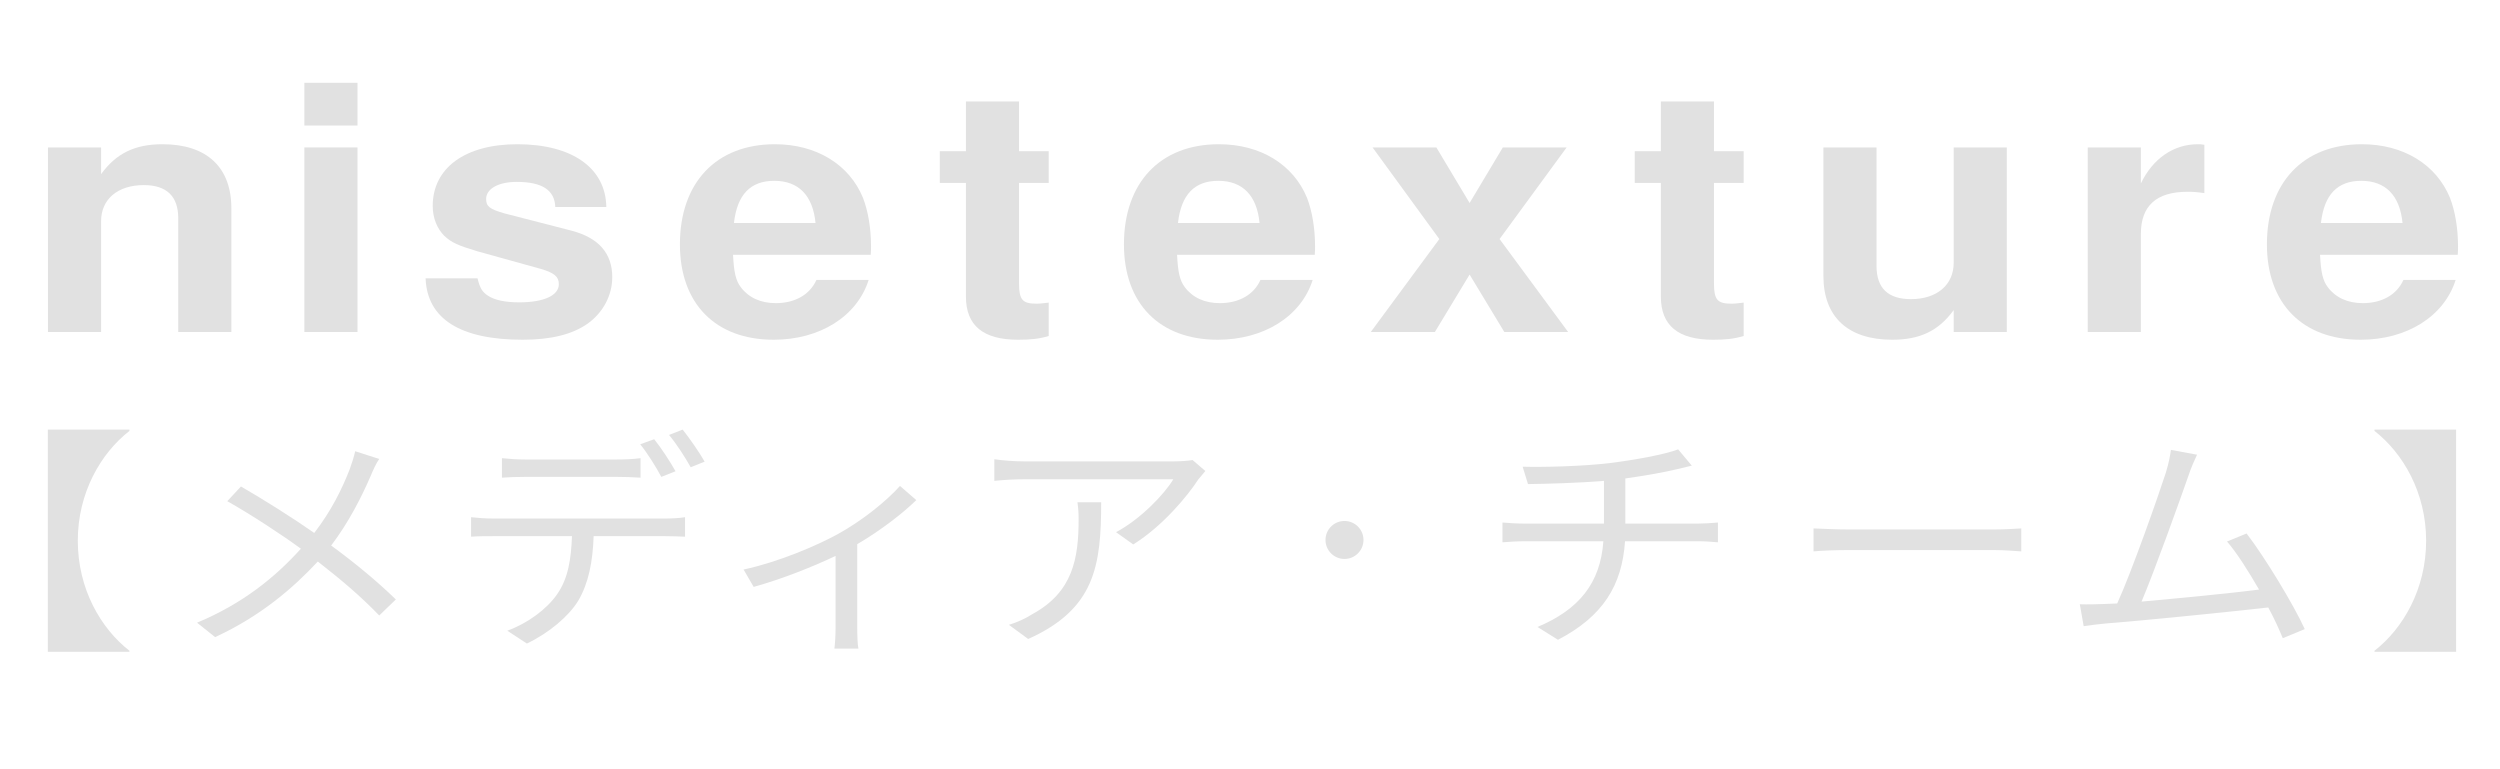
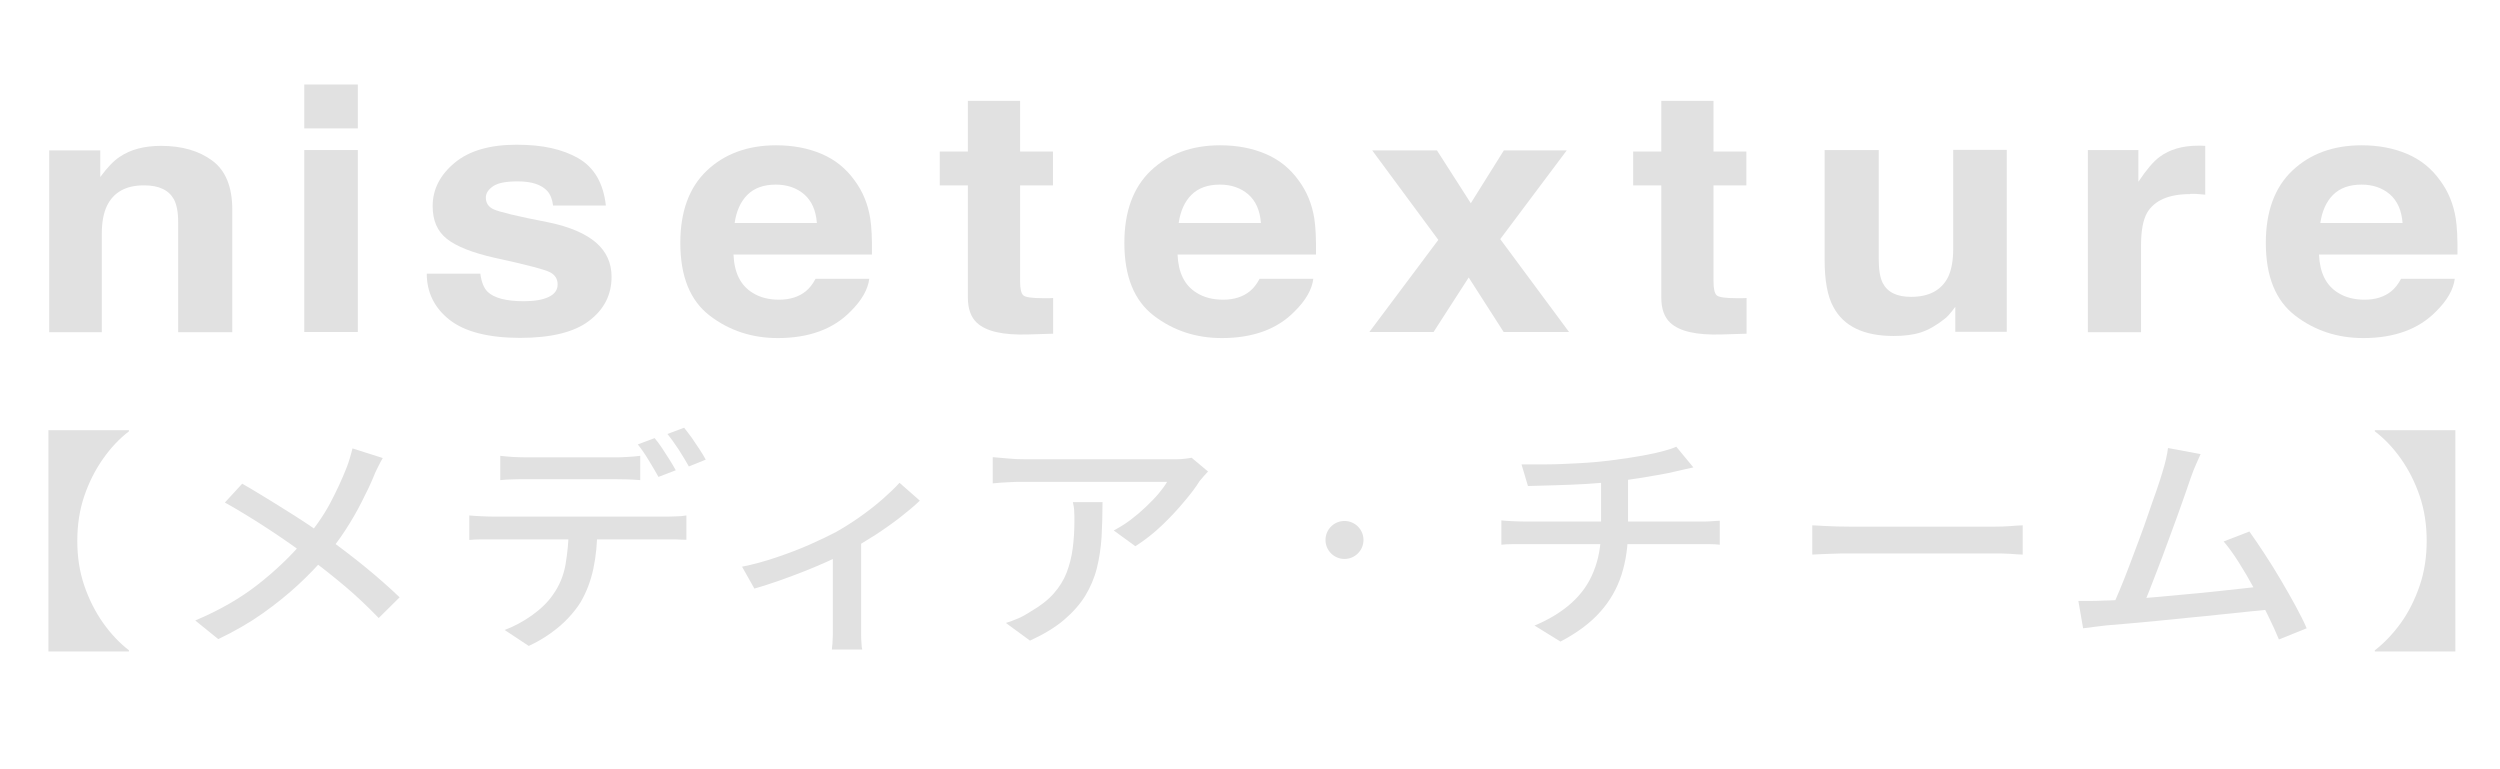
<svg xmlns="http://www.w3.org/2000/svg" id="_レイヤー_1" data-name="レイヤー 1" viewBox="0 0 131.63 40.48">
  <defs>
    <style>
      .cls-1 {
-         letter-spacing: -.04em;
-       }
- 
-       .cls-1, .cls-2, .cls-3, .cls-4, .cls-5, .cls-6, .cls-7 {
-         font-family: NotoSansJP-Medium, 'Noto Sans JP';
-         font-weight: 500;
-       }
- 
-       .cls-8 {
-         letter-spacing: .12em;
-       }
- 
-       .cls-8, .cls-9 {
-         font-family: NotoSansJP-SemiBold, 'Noto Sans JP';
-         font-weight: 600;
-       }
- 
-       .cls-10 {
-         font-family: Helvetica-Bold, Helvetica;
-         font-size: 20px;
-         font-weight: 700;
-       }
- 
-       .cls-10, .cls-11, .cls-12 {
        fill: #e1e1e1;
-       }
- 
-       .cls-11 {
-         font-size: 13.77px;
-       }
- 
-       .cls-2 {
-         letter-spacing: .08em;
-       }
- 
-       .cls-13 {
-         letter-spacing: .14em;
-       }
- 
-       .cls-3 {
-         letter-spacing: .05em;
-       }
- 
-       .cls-4 {
-         letter-spacing: 0em;
-       }
- 
-       .cls-9 {
-         letter-spacing: -.3em;
-       }
- 
-       .cls-14 {
-         letter-spacing: .1em;
-       }
- 
-       .cls-15 {
-         letter-spacing: .08em;
-       }
- 
-       .cls-16 {
-         letter-spacing: .06em;
-       }
- 
-       .cls-17 {
-         letter-spacing: .12em;
-       }
- 
-       .cls-5 {
-         letter-spacing: .18em;
-       }
- 
-       .cls-6 {
-         letter-spacing: .2em;
-       }
- 
-       .cls-7 {
-         letter-spacing: .16em;
      }
    </style>
  </defs>
  <g>
-     <text class="cls-11" transform="translate(-6.56 33.18) scale(1 .9)">
-       <tspan class="cls-8" x="0" y="0">【</tspan>
-       <tspan class="cls-2" x="15.37" y="0">メ</tspan>
-       <tspan class="cls-4" x="30.19" y="0">デ</tspan>
-       <tspan class="cls-1" x="44.04" y="0">ィ</tspan>
-       <tspan class="cls-5" x="57.21" y="0">ア</tspan>
-       <tspan class="cls-7" x="73.4" y="0"> </tspan>
-       <tspan class="cls-6" x="78.65" y="0"> </tspan>
-       <tspan class="cls-5" x="84.45" y="0">チ</tspan>
-       <tspan class="cls-3" x="100.64" y="0">ー</tspan>
-       <tspan class="cls-6" x="115.05" y="0">ム</tspan>
-       <tspan class="cls-9" x="131.19" y="0">】</tspan>
-     </text>
-     <circle class="cls-12" cx="70.79" cy="28.43" r="1" />
+     <g>
+       <path class="cls-1" d="M6.79,22.71c-.5.38-.95.86-1.36,1.44-.41.58-.74,1.23-.99,1.96s-.37,1.52-.37,2.37.12,1.63.37,2.36.58,1.38.99,1.96.87,1.06,1.36,1.44v.06H2.55v-11.65h4.24v.06Z" />
+       <path class="cls-1" d="M20.15,24.12c-.07.12-.16.29-.26.49-.1.2-.18.37-.23.51-.17.41-.38.85-.63,1.33-.24.48-.52.96-.83,1.44s-.65.94-1.04,1.38c-.42.5-.91,1.01-1.46,1.52-.55.51-1.17,1.01-1.86,1.5-.69.49-1.47.94-2.35,1.36l-1.21-.98c1.28-.54,2.37-1.17,3.28-1.88.91-.71,1.72-1.48,2.43-2.31.57-.65,1.03-1.31,1.38-1.96.35-.66.64-1.29.88-1.9.06-.14.11-.31.17-.5.06-.19.1-.37.14-.51l1.6.51ZM12.74,25.46c.35.2.72.42,1.11.66.39.24.79.48,1.18.73.4.25.78.49,1.14.73.36.24.67.46.94.66.72.51,1.41,1.04,2.09,1.59.67.55,1.29,1.09,1.84,1.62l-1.1,1.09c-.59-.61-1.19-1.18-1.81-1.7-.62-.52-1.28-1.04-1.98-1.57-.25-.19-.53-.4-.86-.63s-.68-.47-1.06-.72-.77-.5-1.18-.75c-.4-.25-.81-.49-1.21-.71l.91-.99Z" />
+       <path class="cls-1" d="M24.71,27.14c.19.02.4.03.61.04.21.01.43.02.64.02h9.02c.15,0,.33,0,.56-.01.23,0,.42-.02.6-.05v1.28c-.17,0-.36-.01-.57-.02-.22,0-.41,0-.59,0h-9.02c-.2,0-.41,0-.63,0-.22,0-.43.01-.62.03v-1.29ZM26.34,24c.21.03.43.04.66.06.23.01.45.02.67.02h4.66c.21,0,.44,0,.68-.02.24-.01.47-.03.7-.06v1.28c-.22-.02-.45-.03-.69-.04-.24,0-.47-.01-.69-.01h-4.64c-.23,0-.46,0-.7.01-.24,0-.45.02-.65.04v-1.28ZM31.45,27.79c0,.79-.07,1.51-.21,2.16s-.36,1.22-.66,1.74c-.17.28-.39.56-.66.85s-.59.56-.94.81-.73.47-1.14.66l-1.27-.84c.5-.19.99-.45,1.45-.78.46-.33.83-.69,1.09-1.07.35-.49.57-1.03.67-1.62.1-.59.16-1.22.17-1.89h1.49ZM34.46,23.06c.12.14.25.31.39.52.14.21.27.41.4.62.13.21.24.39.33.56l-.91.35c-.14-.25-.31-.54-.51-.87-.2-.33-.39-.61-.58-.84l.88-.33ZM36.02,22.52c.13.16.26.34.41.54.14.21.28.41.41.61.13.2.24.38.32.53l-.89.36c-.15-.26-.32-.56-.53-.88-.21-.32-.41-.6-.6-.83l.88-.33Z" />
+       <path class="cls-1" d="M39.06,29.84c.61-.12,1.22-.29,1.84-.5.62-.21,1.2-.43,1.74-.67.54-.24,1-.46,1.38-.66.44-.25.87-.52,1.29-.82.42-.3.81-.6,1.16-.91s.65-.59.89-.86l1.07.94c-.27.26-.6.54-1.01.86-.41.32-.85.63-1.34.95-.48.31-.97.6-1.45.87-.3.17-.65.33-1.03.51-.38.17-.8.35-1.23.52-.44.17-.88.34-1.34.5-.45.16-.89.3-1.31.42l-.66-1.17ZM43.87,28.75l1.47-.29v4.55c0,.13,0,.28,0,.44,0,.16.01.31.02.44,0,.13.02.24.04.31h-1.6c0-.07.02-.18.03-.31,0-.13.02-.28.02-.44,0-.16,0-.31,0-.44v-4.26Z" />
+       <path class="cls-1" d="M63.62,24.81c-.06.07-.14.15-.23.25-.09.1-.16.19-.23.27-.19.31-.46.67-.81,1.08-.34.41-.73.83-1.17,1.25-.44.42-.9.78-1.4,1.1l-1.14-.83c.3-.16.6-.34.89-.56.29-.22.56-.45.81-.69.25-.24.48-.47.67-.7s.34-.43.44-.61h-7.55c-.28,0-.54,0-.8.02-.26.01-.53.03-.83.06v-1.38c.26.02.52.05.8.07.28.03.55.04.83.04h7.7c.1,0,.23,0,.38,0s.3-.01.44-.03c.14-.02.25-.03.32-.05l.87.73ZM58.05,26.45c0,.64-.02,1.26-.05,1.83-.04.58-.12,1.13-.25,1.64-.13.52-.34,1-.61,1.45-.28.45-.65.87-1.12,1.27-.47.4-1.07.76-1.79,1.09l-1.27-.93c.2-.06.42-.14.65-.24s.46-.23.67-.37c.5-.29.9-.6,1.2-.94s.53-.71.68-1.1c.15-.39.26-.82.32-1.27.06-.46.09-.94.09-1.45,0-.17,0-.33-.01-.48,0-.16-.03-.33-.07-.51h1.57Z" />
+       <path class="cls-1" d="M79.04,27.4c.17.02.36.03.58.04.22.01.44.02.66.02h9.1c.1,0,.22,0,.37,0s.28-.01.43-.02.26-.02.37-.02v1.26c-.17-.02-.35-.03-.55-.03-.2,0-.39,0-.58,0h-9.12c-.21,0-.43,0-.65,0-.22,0-.42.01-.6.03v-1.28ZM80.09,24.45c.36,0,.81,0,1.34,0,.54,0,1.1-.03,1.69-.06s1.14-.08,1.63-.14c.32-.04.65-.09,1-.14.34-.05.67-.11.99-.17.32-.06.61-.13.87-.2.26-.07.48-.14.65-.22l.9,1.09c-.18.04-.35.08-.5.11-.15.03-.28.06-.39.09-.28.07-.58.13-.92.19-.34.06-.7.12-1.07.18-.38.06-.74.11-1.1.16-.51.06-1.06.1-1.64.14-.58.03-1.14.06-1.67.07-.54.02-1.01.03-1.42.04l-.34-1.14ZM80.79,32.94c.79-.33,1.44-.73,1.96-1.2s.91-1.02,1.16-1.66c.26-.64.39-1.36.39-2.18v-2.69l1.42-.16v2.84c0,.85-.11,1.64-.34,2.36-.23.72-.6,1.38-1.12,1.96-.52.59-1.22,1.11-2.1,1.57l-1.36-.84Z" />
+       <path class="cls-1" d="M95.42,27.66c.16,0,.35.02.57.03s.47.02.73.03c.26,0,.51.01.75.01h7.49c.33,0,.63-.01.89-.03.27-.02.48-.04.65-.04v1.54c-.16,0-.38-.02-.66-.04-.28-.02-.58-.02-.88-.02h-7.49c-.38,0-.75,0-1.13.02-.38.01-.68.03-.92.04v-1.54Z" />
+       <path class="cls-1" d="M110.81,31.62c.32,0,.71-.03,1.18-.06.46-.03.96-.07,1.49-.12.53-.05,1.08-.1,1.64-.15.56-.05,1.1-.1,1.63-.16.53-.06,1.02-.11,1.47-.16.45-.05.83-.09,1.13-.14l.36,1.24c-.33.03-.73.07-1.21.12-.47.05-.98.1-1.54.16s-1.12.12-1.69.17c-.58.06-1.14.11-1.69.17-.55.05-1.05.1-1.51.14-.46.04-.86.07-1.18.1-.17.02-.37.04-.58.07-.21.03-.42.06-.63.08l-.25-1.44c.22,0,.45,0,.7,0s.47-.01.67-.02ZM115.87,23.9c-.07.17-.15.35-.24.54s-.18.43-.28.71c-.07.21-.17.5-.3.87-.13.36-.27.77-.43,1.21-.16.44-.33.9-.5,1.36-.17.47-.34.92-.51,1.36-.17.44-.32.83-.46,1.19-.14.36-.26.64-.37.84l-1.6.05c.12-.25.26-.56.42-.95.16-.38.33-.81.5-1.26.17-.46.35-.93.53-1.41.18-.48.35-.95.5-1.4s.3-.86.43-1.23c.13-.37.22-.67.29-.9.09-.3.16-.54.2-.73.04-.19.08-.38.1-.56l1.72.32ZM118.43,27.98c.24.33.5.72.79,1.16.29.44.58.9.86,1.38.28.48.55.94.79,1.39s.44.83.58,1.17l-1.46.59c-.15-.36-.33-.77-.56-1.23-.22-.47-.47-.95-.74-1.44-.27-.5-.54-.96-.82-1.4-.28-.44-.54-.8-.79-1.09l1.34-.52Z" />
+       <path class="cls-1" d="M129.28,34.3h-4.24v-.06c.5-.39.96-.87,1.37-1.44s.74-1.23.99-1.96c.25-.73.37-1.52.37-2.36s-.12-1.64-.37-2.37c-.25-.73-.58-1.38-.99-1.96-.41-.58-.87-1.06-1.37-1.44v-.06h4.24v11.65Z" />
+     </g>
+     <circle class="cls-1" cx="70.79" cy="28.43" r="1" />
  </g>
-   <text class="cls-10" transform="translate(1.26 17.48) scale(1 .9)">
-     <tspan class="cls-16" x="0" y="0">n</tspan>
-     <tspan class="cls-15" x="13.42" y="0">i</tspan>
-     <tspan class="cls-17" x="20.57" y="0">s</tspan>
-     <tspan class="cls-13" x="34.1" y="0">et</tspan>
-     <tspan class="cls-14" x="57.48" y="0">e</tspan>
-     <tspan class="cls-13" x="70.6" y="0">x</tspan>
-     <tspan class="cls-17" x="84.53" y="0">t</tspan>
-     <tspan class="cls-15" x="93.59" y="0">u</tspan>
-     <tspan class="cls-17" x="107.4" y="0">re</tspan>
-   </text>
+   <g>
+     <path class="cls-1" d="M7.57,9.76c-.94,0-1.59.36-1.94,1.08-.18.38-.27.87-.27,1.46v5.19h-2.77V7.92h2.69v1.4c.36-.49.7-.85,1.02-1.06.57-.39,1.3-.58,2.18-.58,1.1,0,2,.26,2.7.78.7.52,1.05,1.38,1.05,2.58v6.45h-2.85v-5.83c0-.5-.08-.89-.22-1.16-.27-.49-.79-.74-1.56-.74Z" />
+     <path class="cls-1" d="M18.84,4.45v2.31h-2.82v-2.31h2.82ZM18.84,7.9v9.58h-2.82V7.9h2.82Z" />
+     <path class="cls-1" d="M30.46,8.34c.83.48,1.31,1.31,1.44,2.48h-2.78c-.04-.32-.14-.58-.3-.76-.31-.34-.83-.51-1.56-.51-.61,0-1.04.08-1.29.25s-.39.37-.39.6c0,.29.14.5.41.62.27.13,1.24.37,2.9.69,1.11.23,1.94.59,2.49,1.06.55.48.82,1.08.82,1.8,0,.95-.39,1.72-1.18,2.32-.78.6-2,.9-3.64.9s-2.91-.32-3.71-.95c-.8-.63-1.2-1.45-1.2-2.43h2.82c.06.45.19.76.38.95.34.33.98.5,1.91.5.55,0,.98-.07,1.3-.22s.48-.37.48-.66-.13-.5-.39-.64-1.23-.4-2.9-.76c-1.2-.27-2.05-.61-2.55-1.01-.5-.4-.74-.97-.74-1.72,0-.88.39-1.64,1.16-2.28s1.86-.95,3.26-.95,2.41.24,3.25.71Z" />
+     <path class="cls-1" d="M45.77,14.67c-.07.57-.4,1.15-.99,1.73-.91.93-2.19,1.4-3.83,1.4-1.35,0-2.55-.39-3.58-1.18s-1.55-2.06-1.55-3.83c0-1.66.47-2.93,1.4-3.81s2.15-1.33,3.64-1.33c.89,0,1.68.15,2.39.45s1.3.77,1.76,1.42c.42.57.69,1.23.81,1.98.07.44.1,1.07.09,1.9h-7.29c.04.96.37,1.63,1.01,2.02.38.24.85.36,1.39.36.57,0,1.04-.15,1.4-.44.2-.16.37-.38.52-.66h2.84ZM43.01,11.74c-.05-.66-.27-1.16-.67-1.51-.4-.34-.9-.51-1.49-.51-.64,0-1.14.18-1.5.54s-.58.86-.67,1.48h4.33Z" />
+     <path class="cls-1" d="M55.45,15.7v1.87l-1.32.04c-1.32.04-2.21-.16-2.7-.62-.31-.29-.47-.73-.47-1.33v-5.9h-1.48v-1.78h1.48v-2.67h2.75v2.67h1.73v1.78h-1.73v5.06c0,.39.06.64.17.73.11.1.45.15,1.02.15.08,0,.17,0,.27,0,.09,0,.19,0,.28-.01Z" />
+     <path class="cls-1" d="M69.15,14.67c-.07.57-.4,1.15-.99,1.73-.91.93-2.19,1.4-3.83,1.4-1.35,0-2.55-.39-3.58-1.18s-1.55-2.06-1.55-3.83c0-1.66.47-2.93,1.4-3.81s2.15-1.33,3.64-1.33c.89,0,1.68.15,2.39.45s1.3.77,1.76,1.42c.42.57.69,1.23.81,1.98.07.44.1,1.07.09,1.9h-7.29c.04.96.37,1.63,1.01,2.02.38.24.85.36,1.39.36.57,0,1.04-.15,1.4-.44.2-.16.37-.38.52-.66h2.84ZM66.39,11.74c-.05-.66-.27-1.16-.67-1.51-.4-.34-.9-.51-1.49-.51-.64,0-1.14.18-1.5.54s-.58.86-.67,1.48h4.33Z" />
+     <path class="cls-1" d="M82.64,17.48h-3.47l-1.84-2.87-1.85,2.87h-3.38l3.63-4.85-3.48-4.71h3.41l1.78,2.78,1.74-2.78h3.31l-3.5,4.67,3.63,4.9Z" />
+     <path class="cls-1" d="M91.96,15.7v1.87l-1.32.04c-1.32.04-2.21-.16-2.7-.62-.31-.29-.47-.73-.47-1.33v-5.9h-1.48v-1.78h1.48v-2.67h2.75v2.67h1.73v1.78h-1.73v5.06c0,.39.06.64.17.73.11.1.45.15,1.02.15.08,0,.17,0,.27,0,.09,0,.19,0,.28-.01Z" />
+     <path class="cls-1" d="M102.97,16.13s-.09.12-.2.26-.23.28-.37.39c-.44.35-.86.59-1.26.72s-.88.19-1.43.19c-1.58,0-2.64-.51-3.18-1.53-.31-.56-.46-1.39-.46-2.49v-5.77h2.85v5.77c0,.54.07.96.21,1.23.25.49.75.73,1.49.73.95,0,1.6-.35,1.95-1.04.18-.38.27-.87.27-1.49v-5.21h2.82v9.58h-2.71v-1.35Z" />
+     <path class="cls-1" d="M115.31,10.22c-1.12,0-1.87.33-2.26.98-.21.37-.32.94-.32,1.71v4.58h-2.8V7.9h2.66v1.67c.43-.64.8-1.08,1.12-1.31.52-.39,1.2-.59,2.03-.59.05,0,.1,0,.13,0,.04,0,.12,0,.24.01v2.57c-.18-.02-.33-.03-.47-.04s-.25,0-.33,0Z" />
+     <path class="cls-1" d="M129.25,14.67c-.07.57-.4,1.15-.99,1.73-.91.93-2.19,1.4-3.83,1.4-1.35,0-2.55-.39-3.58-1.18s-1.55-2.06-1.55-3.83c0-1.66.47-2.93,1.4-3.81s2.15-1.33,3.64-1.33c.89,0,1.68.15,2.39.45s1.3.77,1.76,1.42c.42.57.69,1.23.81,1.98.07.44.1,1.07.09,1.9h-7.29c.04.96.37,1.63,1.01,2.02.38.24.85.36,1.39.36.57,0,1.04-.15,1.4-.44.2-.16.37-.38.52-.66h2.84ZM126.5,11.74c-.05-.66-.27-1.16-.67-1.51-.4-.34-.9-.51-1.49-.51-.64,0-1.14.18-1.5.54s-.58.86-.67,1.48h4.33Z" />
+   </g>
</svg>
